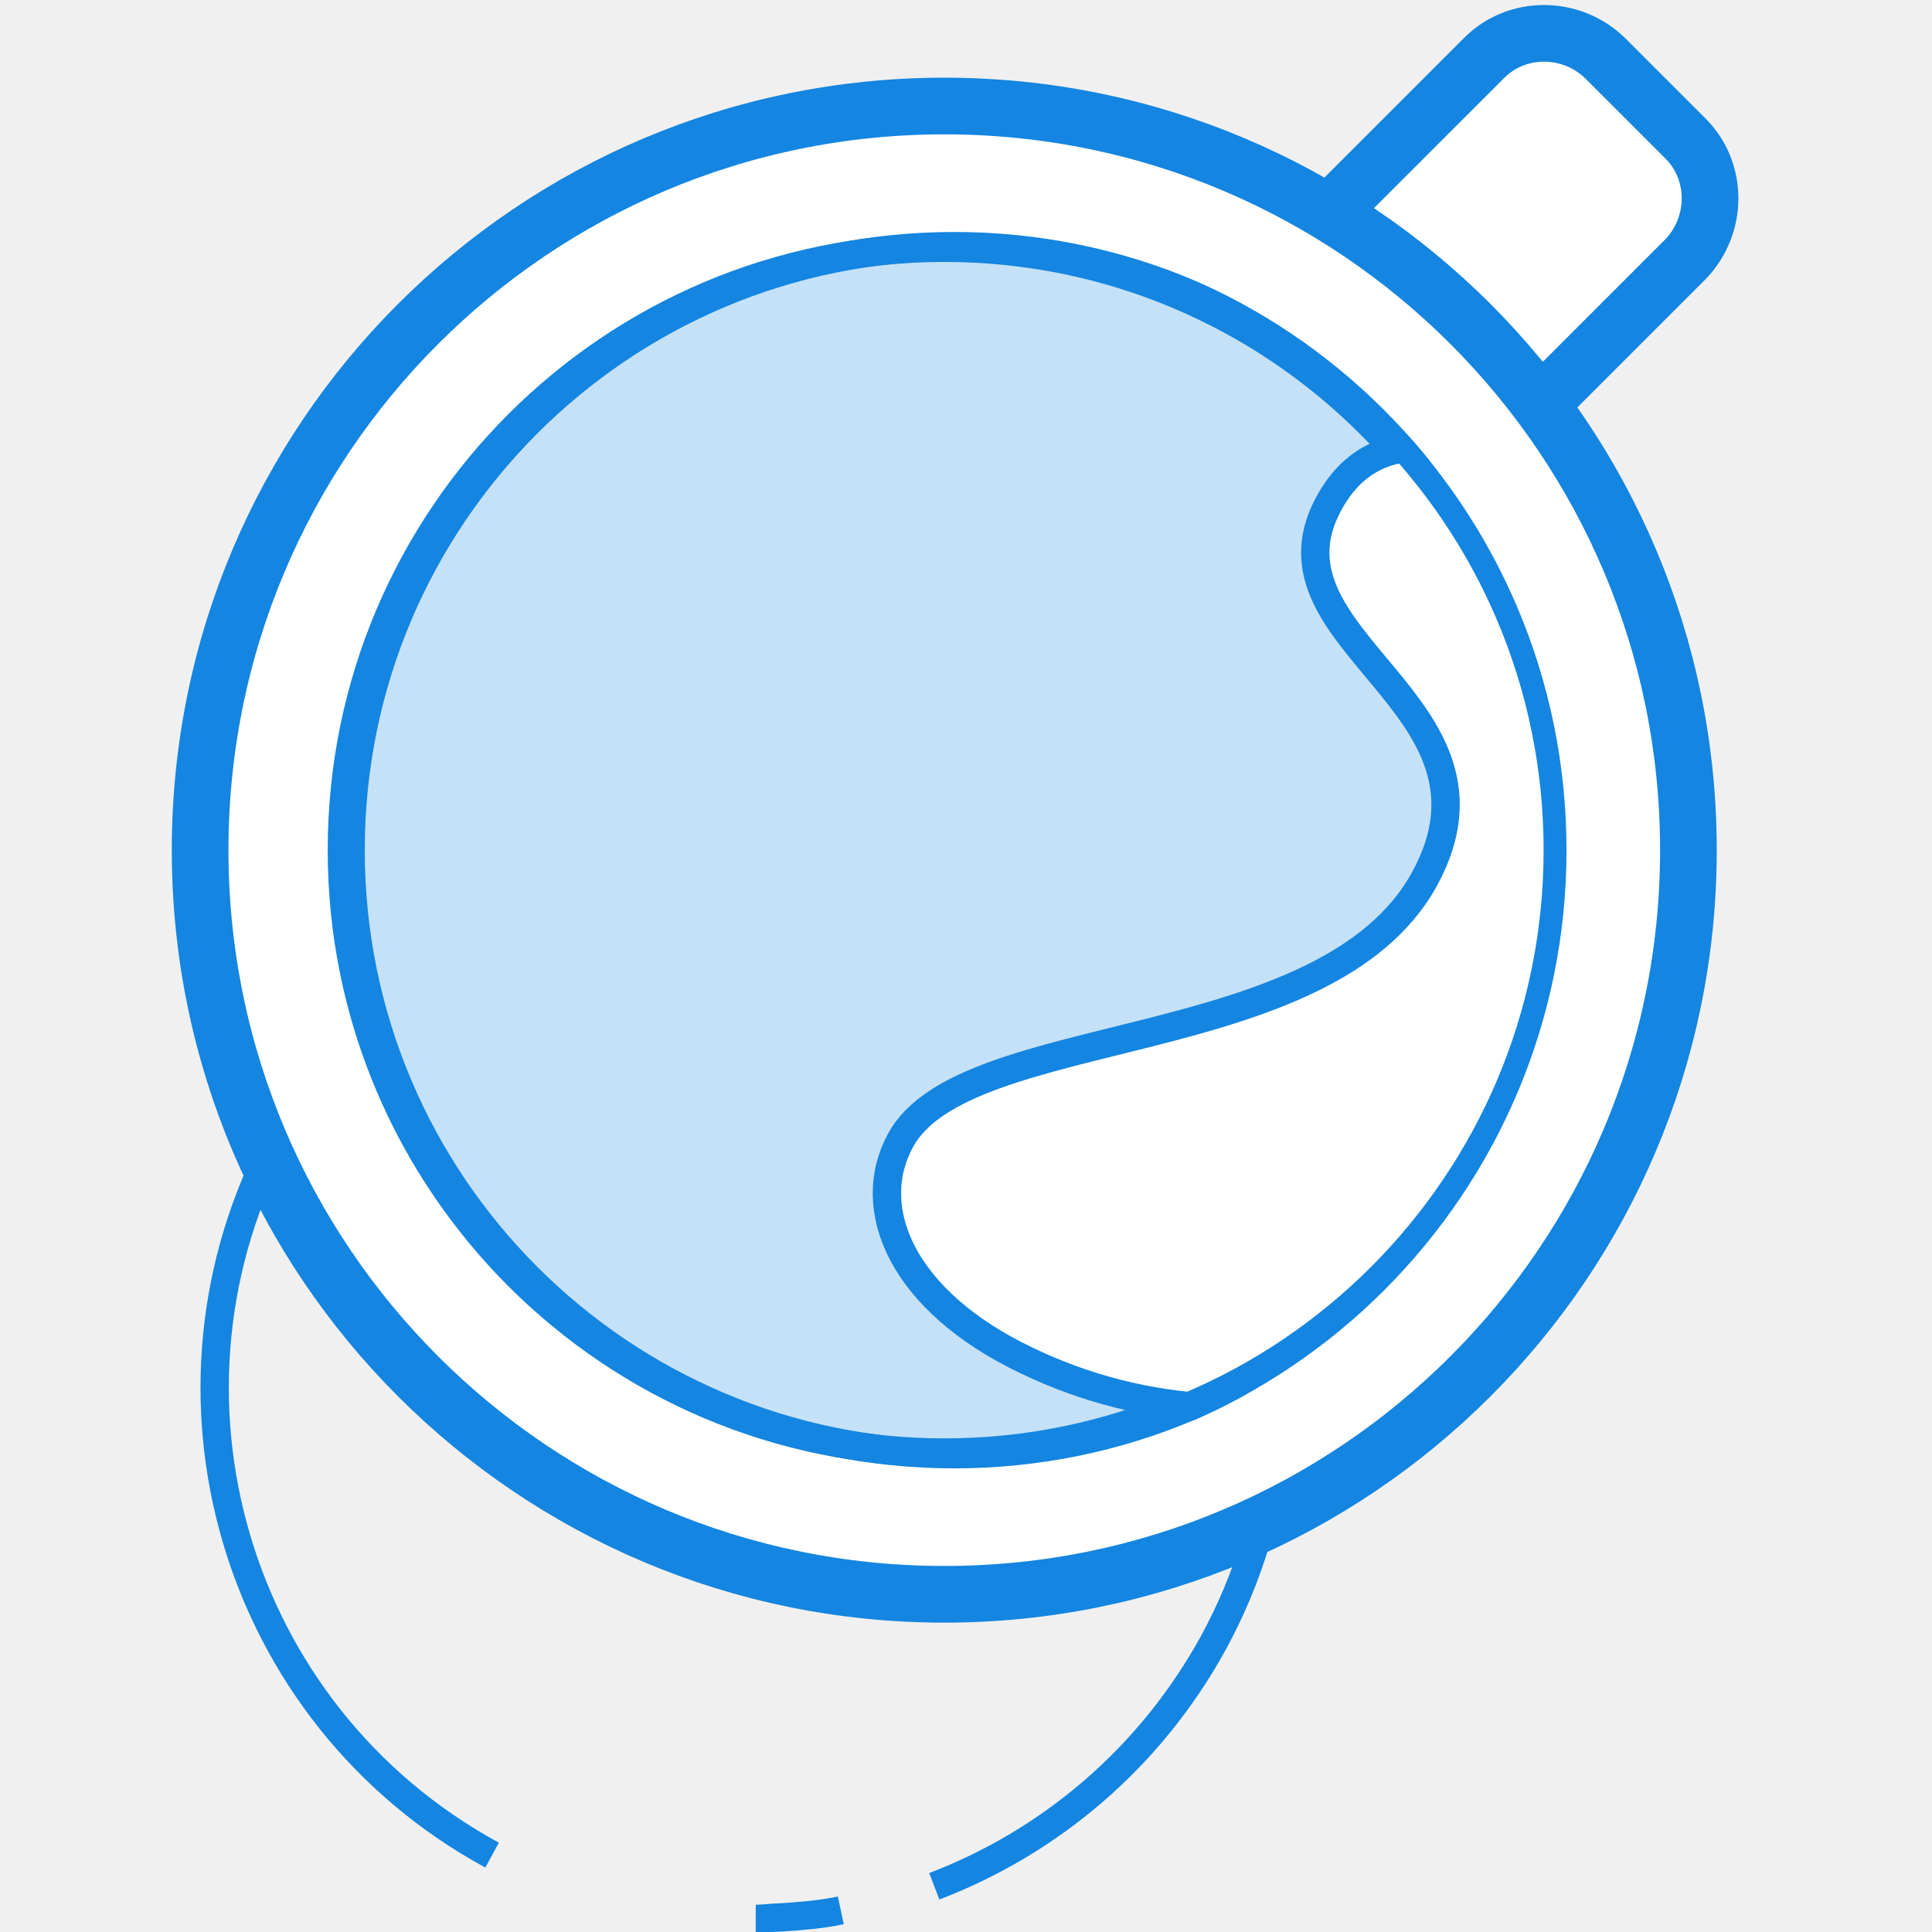
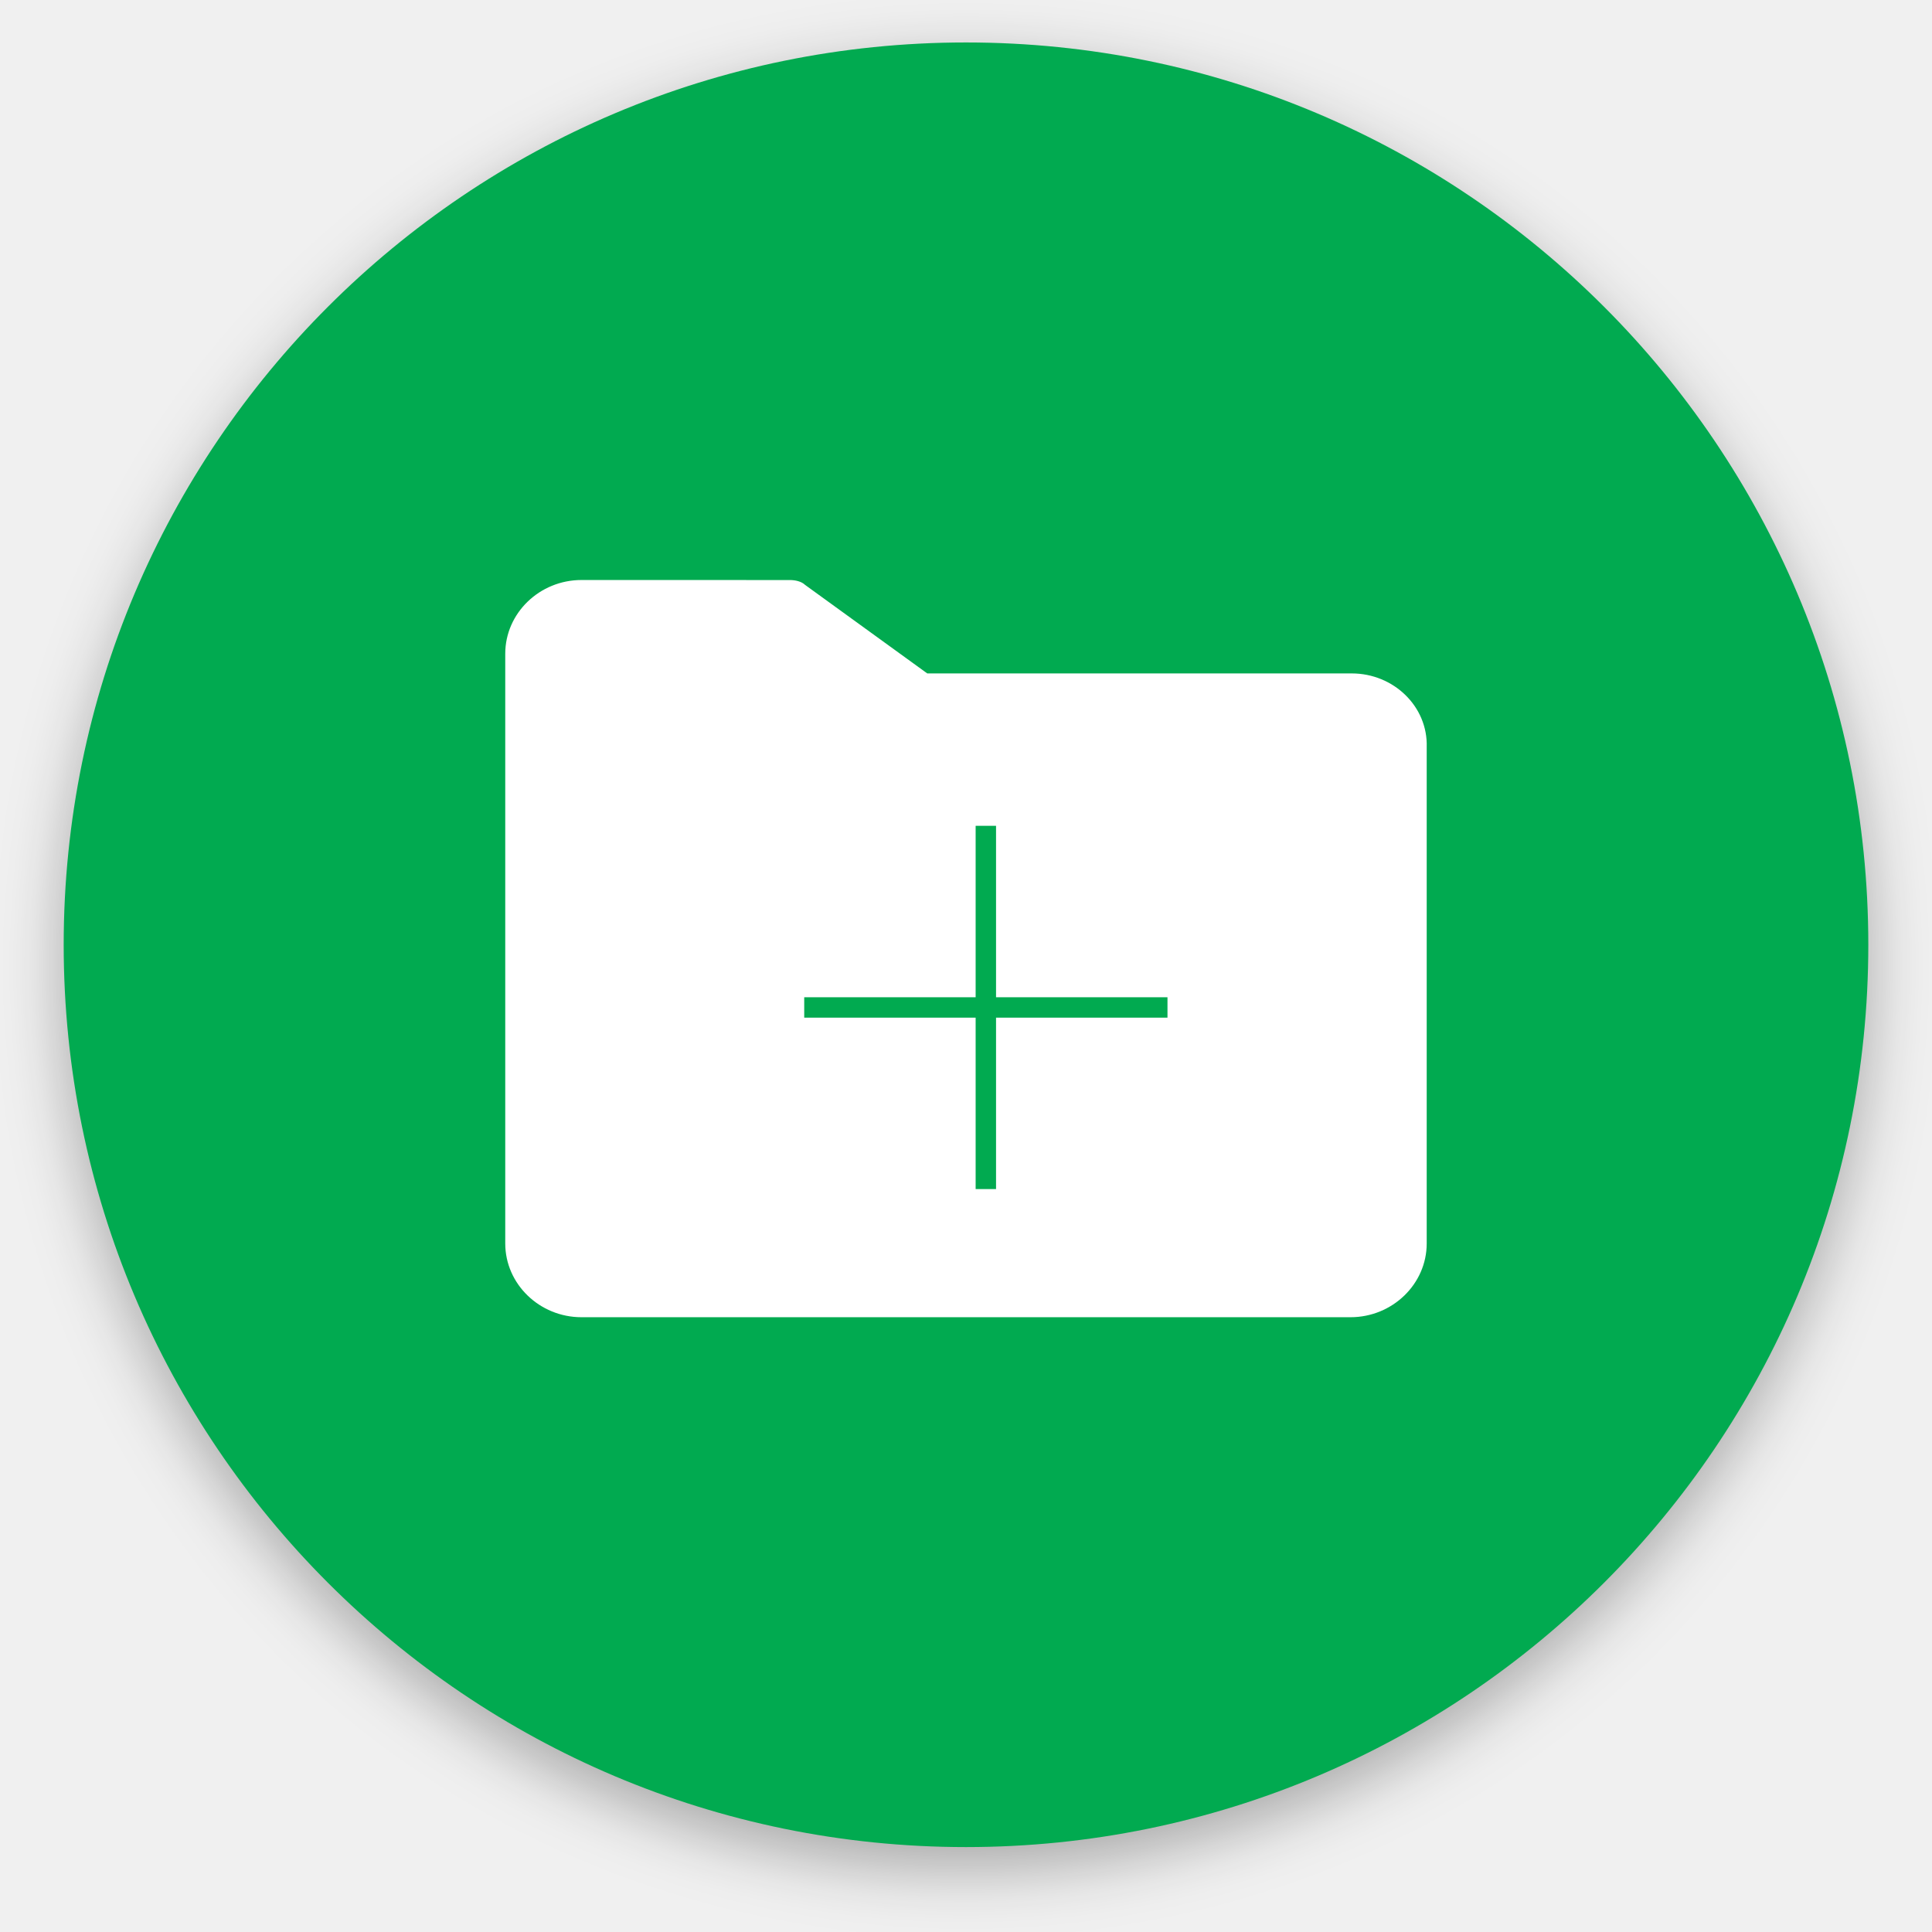
- <svg xmlns="http://www.w3.org/2000/svg" height="24" viewBox="0 0 24 24" width="24">
-   <mask id="a" fill="#fff">
-     <circle cx="44.3" cy="44.1" fill="#fff" fill-rule="evenodd" r="43.9" />
-   </mask>
-   <mask id="b" fill="#fff">
-     <circle cx="44.3" cy="44.1" fill="#fff" fill-rule="evenodd" r="43.9" />
-   </mask>
-   <mask id="c" fill="#fff">
-     <circle cx="44.3" cy="44.1" fill="#fff" fill-rule="evenodd" r="43.9" />
-   </mask>
-   <g fill="none" fill-rule="evenodd" stroke="#1485e0">
-     <path d="m10.445 23.731c-.247.053-.493.07-.74.088-.106 0-.211.018-.317.018" stroke-width=".352" />
-     <path d="m6.113 23.045c-3.205-1.743-4.384-5.758-2.641-8.962s5.758-4.384 8.962-2.641 4.384 5.758 2.641 8.962c-.792 1.444-2.042 2.483-3.469 3.028" stroke-width=".352" />
-     <path d="m20.939 3.219-1.99 1.99c-.405.405-1.074.405-1.497 0l-1.004-1.004c-.405-.405-.405-1.074 0-1.497l1.99-1.99c.405-.405 1.074-.405 1.497 0l1.004 1.004c.405.405.405 1.074 0 1.497z" fill="#fff" stroke-width=".704" />
-     <circle cx="11.73" cy="10.561" fill="#fff" r="9.244" stroke-width=".704" />
-     <circle cx="44.3" cy="44.1" fill="#c4e1f7" mask="url(#a)" r="42.5" stroke-width="2" transform="matrix(.1760734 0 0 .1760734 3.930014 2.796261)" />
-     <g fill="#fff" mask="url(#b)" stroke-width="2" transform="matrix(.1760734 0 0 .1760734 3.930014 2.796261)">
-       <path d="m31.4 4.7c-5.2 9.7 13.5 14.1 6.8 26.4-6.9 12.7-32.5 10.1-37 18.5-2.6 4.8.1 11.3 8.9 15.5 16.8 8.1 37.3 1.2 46.4-15.5 9.2-17 4.1-37.4-12.4-47.2-.1.1-8.7-5.2-12.7 2.3z" transform="translate(40 15)" />
+ <svg xmlns="http://www.w3.org/2000/svg" xmlns:xlink="http://www.w3.org/1999/xlink" width="91px" height="91px" viewBox="0 0 91 91" version="1.1">
+   <defs>
+     <circle id="path-1" cx="42.5" cy="42.5" r="42.5" />
+     <filter x="-5.9%" y="-4.7%" width="111.8%" height="111.8%" filterUnits="objectBoundingBox" id="filter-2">
+       <feOffset dx="0" dy="1" in="SourceAlpha" result="shadowOffsetOuter1" />
+       <feGaussianBlur stdDeviation="1.5" in="shadowOffsetOuter1" result="shadowBlurOuter1" />
+       <feColorMatrix values="0 0 0 0 0   0 0 0 0 0   0 0 0 0 0  0 0 0 0.3 0" type="matrix" in="shadowBlurOuter1" />
+     </filter>
+   </defs>
+   <g id="Wireframes---Desktop" stroke="none" stroke-width="1" fill="none" fill-rule="evenodd">
+     <g id="Dash---My-Vault---My-Files" transform="translate(-1108, -802)">
+       <g id="Add-Folder/Document-Button" transform="translate(1111, 804)">
+         <g id="Oval-4">
+           <use fill="black" fill-opacity="1" filter="url(#filter-2)" xlink:href="#path-1" />
+           <use fill="#01AA50" fill-rule="evenodd" xlink:href="#path-1" />
+         </g>
+         <path d="M60.669,29.718 L40.673,29.718 L34.924,25.552 C34.744,25.378 34.445,25.321 34.207,25.321 L24.39,25.319 C22.414,25.319 20.798,26.881 20.798,28.791 L20.798,56.57 C20.798,58.48 22.414,60.043 24.39,60.043 L60.609,60.043 C62.585,60.043 64.2,58.48 64.2,56.57 L64.2,33.191 C64.261,31.281 62.645,29.719 60.669,29.719 L60.669,29.718 Z" id="Page-1" fill="#FFFFFF" />
+         <polygon id="Fill-2" fill="#01AA50" points="42.954 54.007 43.915 54.007 43.915 45.933 51.99 45.933 51.99 44.972 43.915 44.972 43.915 36.897 42.954 36.897 42.954 44.972 34.88 44.972 34.88 45.933 42.954 45.933" />
+       </g>
    </g>
-     <circle cx="45" cy="44.1" mask="url(#c)" r="42.6" stroke-width="2.03" transform="matrix(.1760734 0 0 .1760734 3.930014 2.796261)" />
  </g>
</svg>
